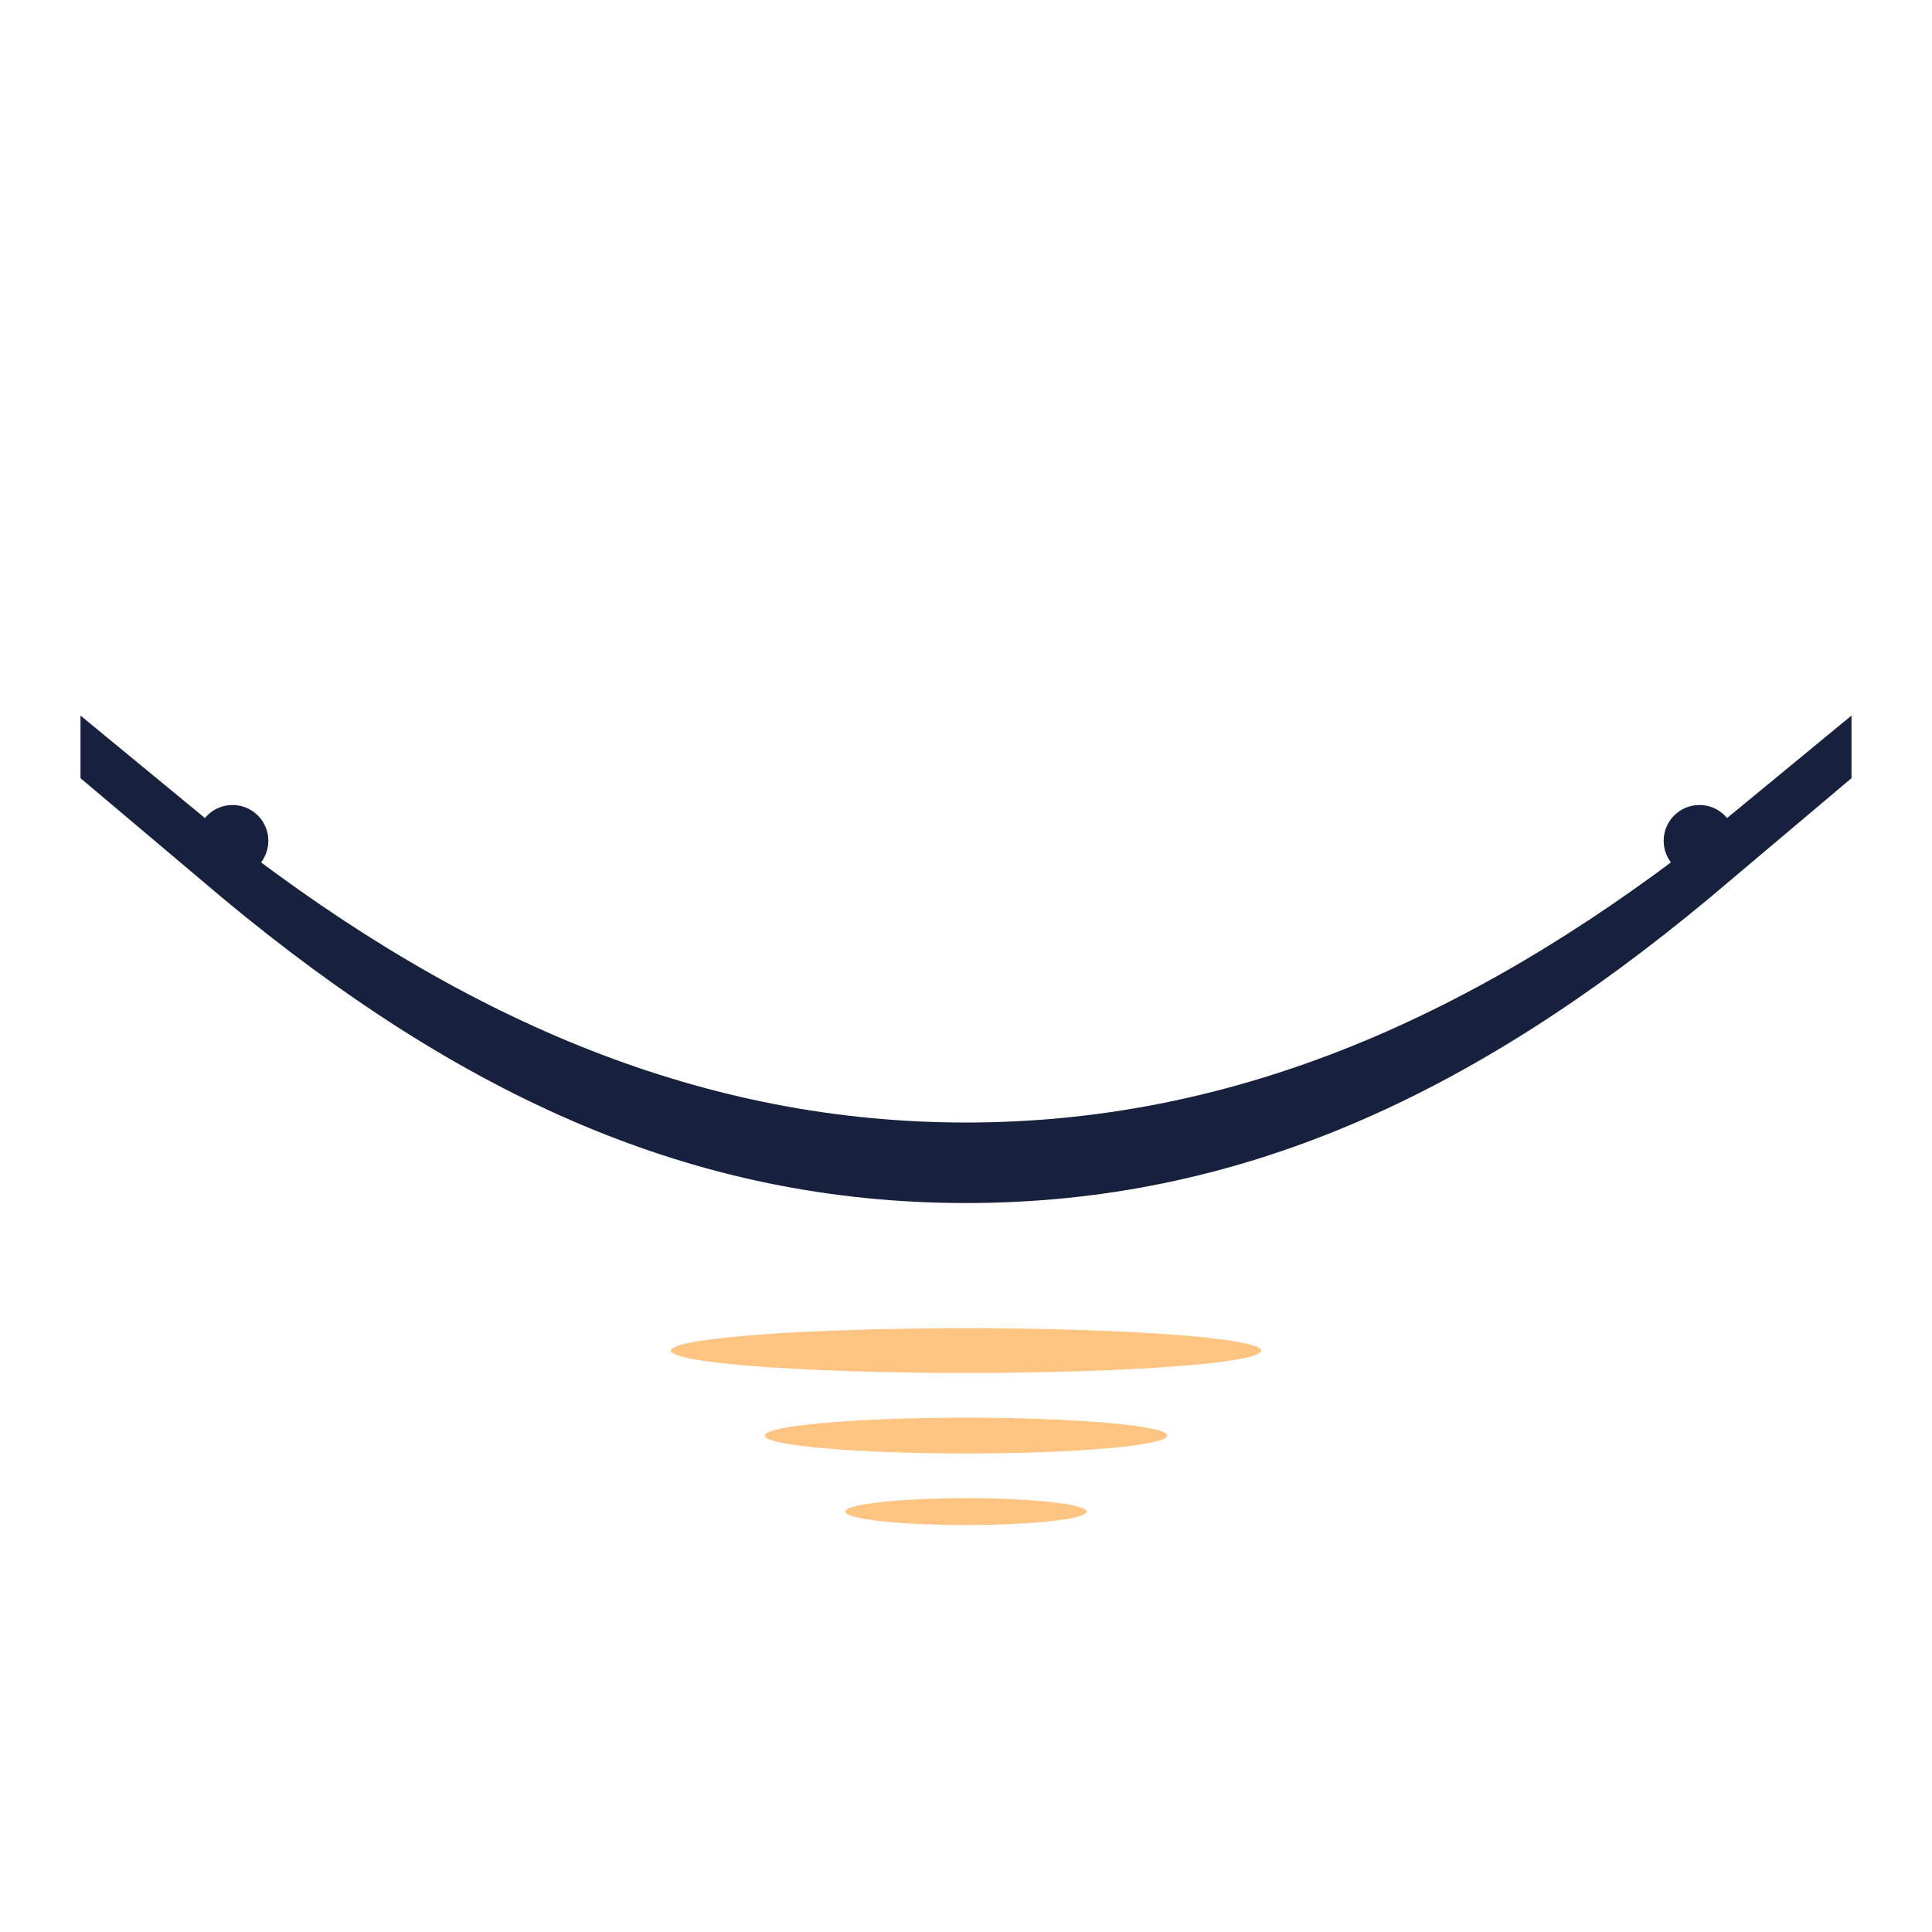
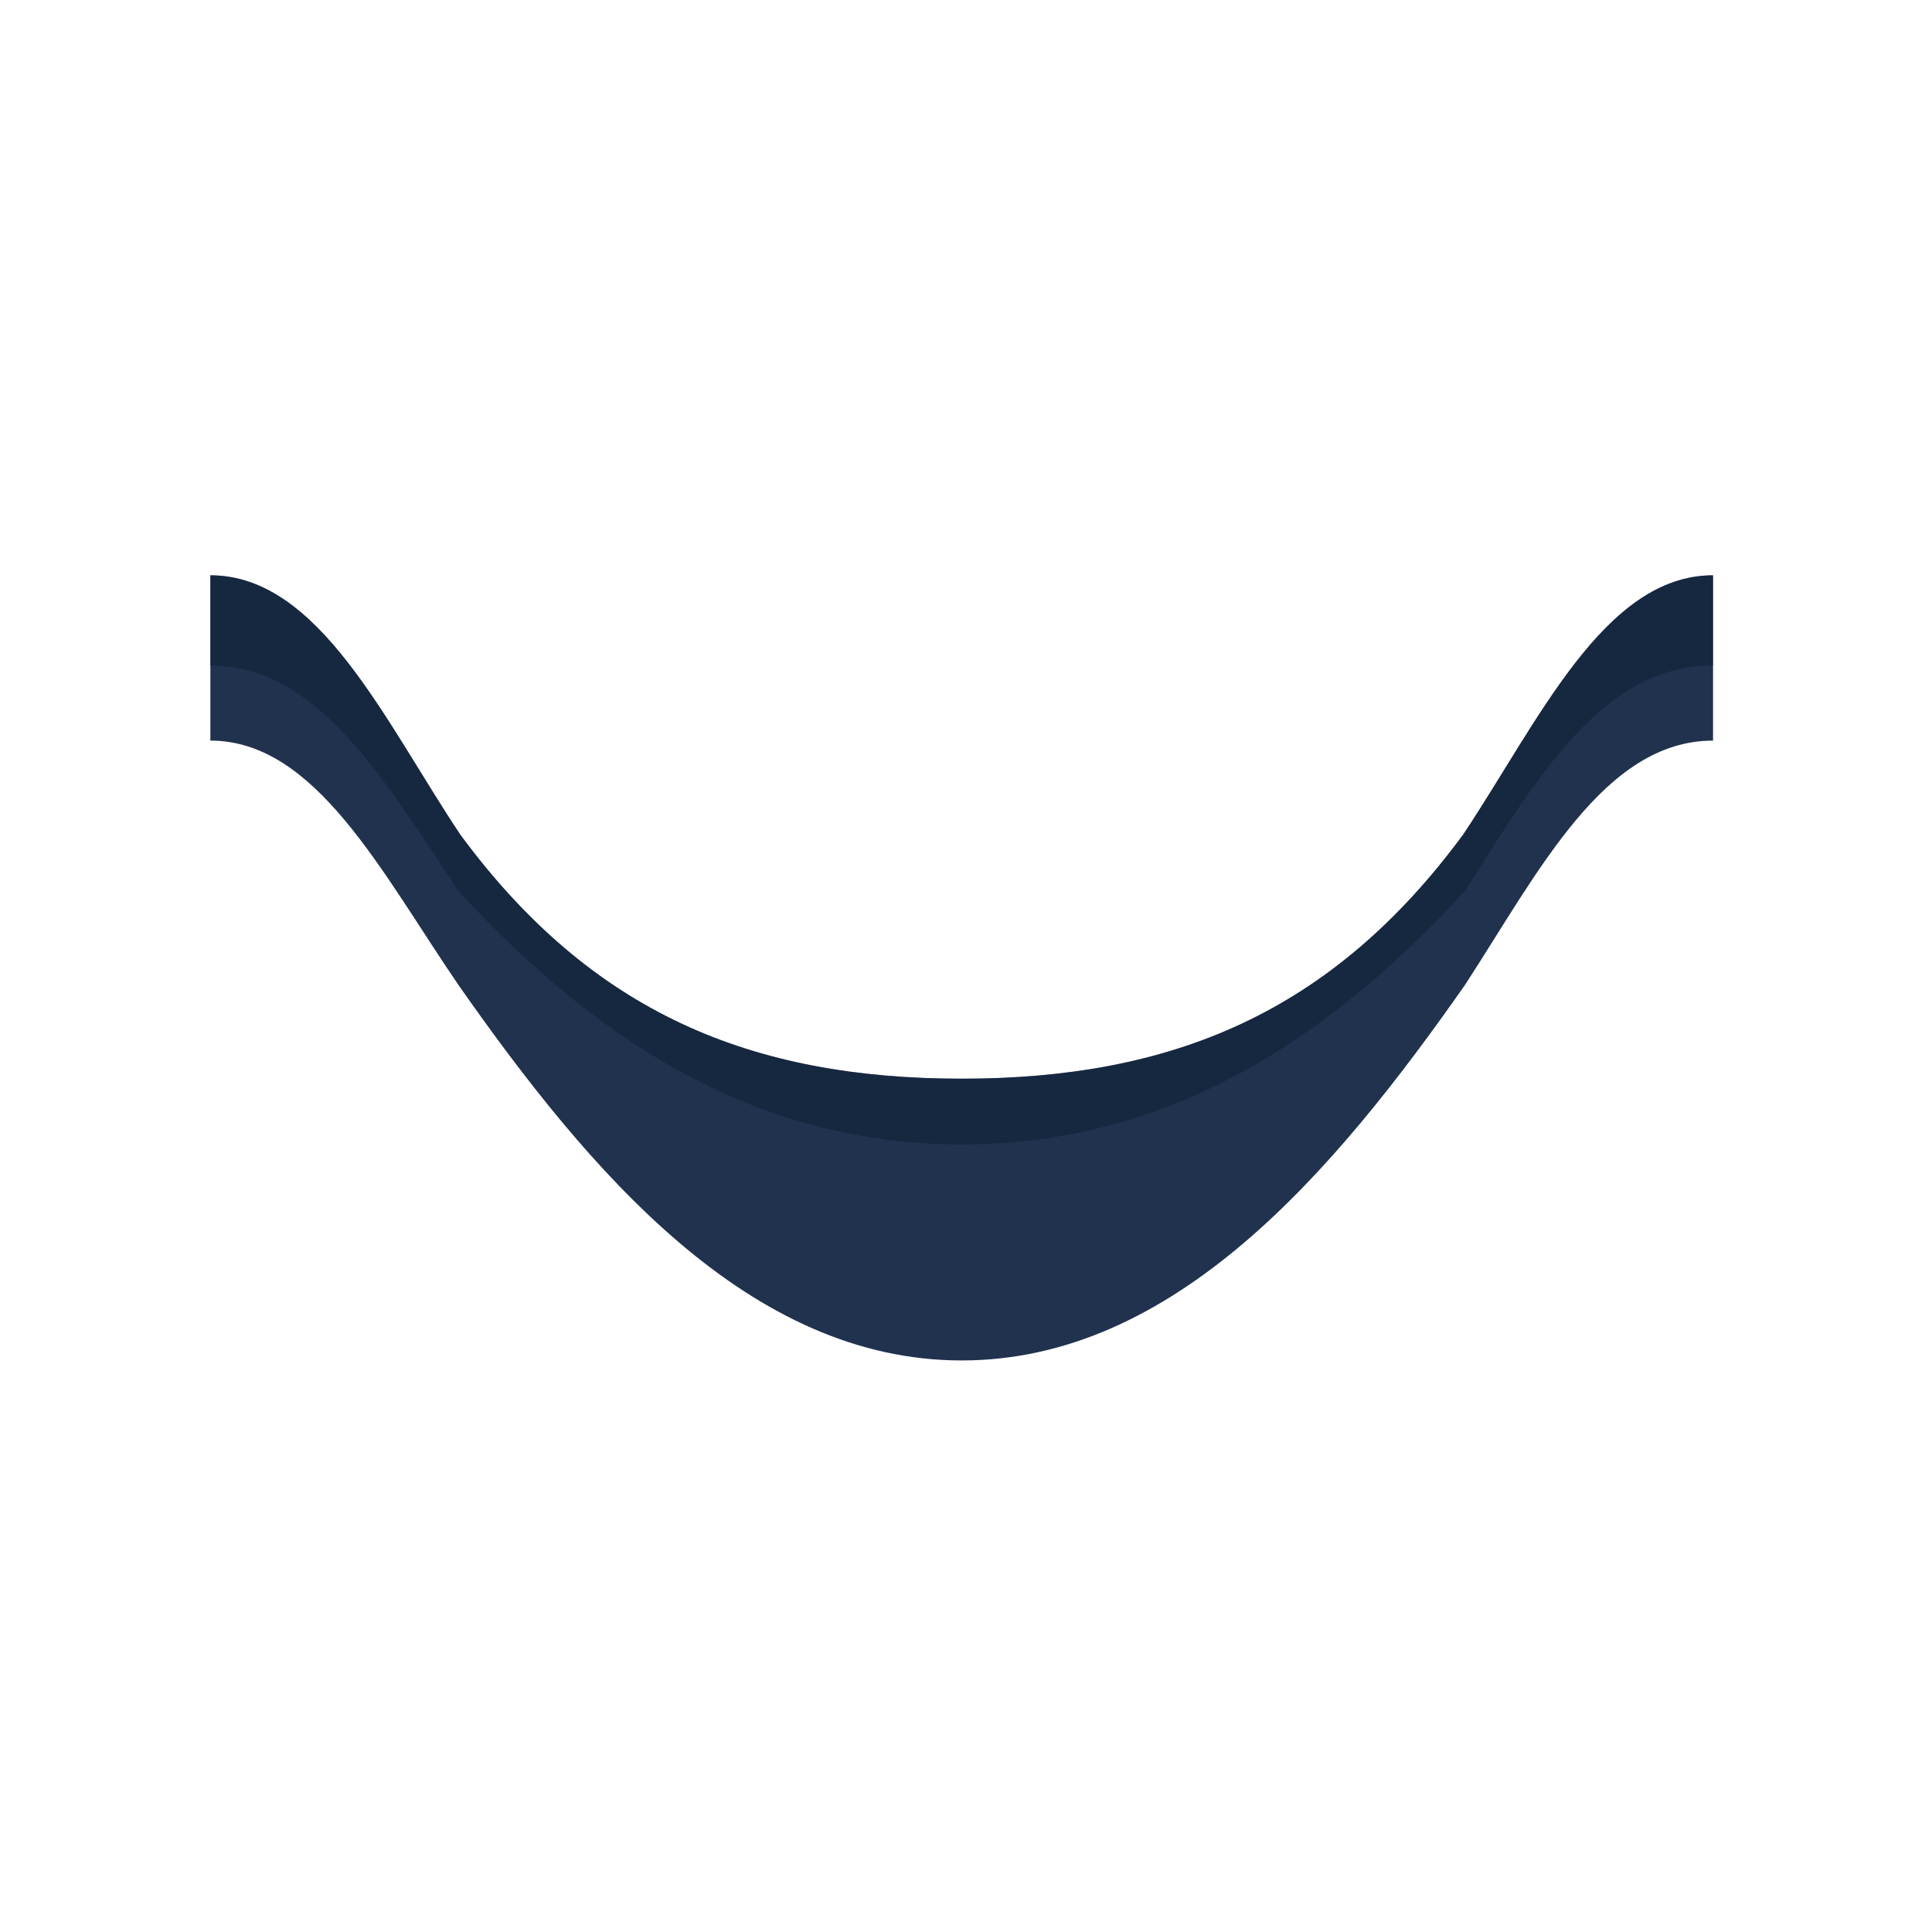
<svg xmlns="http://www.w3.org/2000/svg" width="432" height="432" viewBox="0 0 432 432">
-   <g fill="#FFB35D" opacity=".78">
-     <ellipse cx="216" cy="302" rx="66" ry="5" />
-     <ellipse cx="216" cy="321" rx="45" ry="4" />
-     <ellipse cx="216" cy="338" rx="27" ry="3" />
+   <g transform="translate(0 -15) scale(.42)" fill="#20324E">
+     <path d="M112 342 C170 342 205 420 245 480 C315 575 400 610 512 610 C624 610 709 575 779 480 C819 420 854 342 912 342 L912 430 C854 430 819 500 780 560 C710 660 625 760 512 760 C399 760 314 660 244 560 C203 500 168 430 112 430 Z" />
+     <path d="M112 342 C170 342 205 420 245 480 C315 575 400 610 512 610 C624 610 709 575 779 480 C819 420 854 342 912 342 L912 390 C854 390 819 448 780 510 C710 586 625 645 512 645 C399 645 314 586 244 510 C203 448 168 390 112 390 Z" fill="#101E36" fill-opacity=".55" />
  </g>
-   <path d="M18 160 L52 188            C105 229 158 251 216 251            C274 251 327 229 380 188            L414 160            L414 174            L382 201            C329 245 277 269 216 269            C155 269 103 245 50 201            L18 174 Z" fill="#17203D" />
-   <circle cx="52" cy="188" r="8" fill="#17203D" />
-   <circle cx="380" cy="188" r="8" fill="#17203D" />
</svg>
